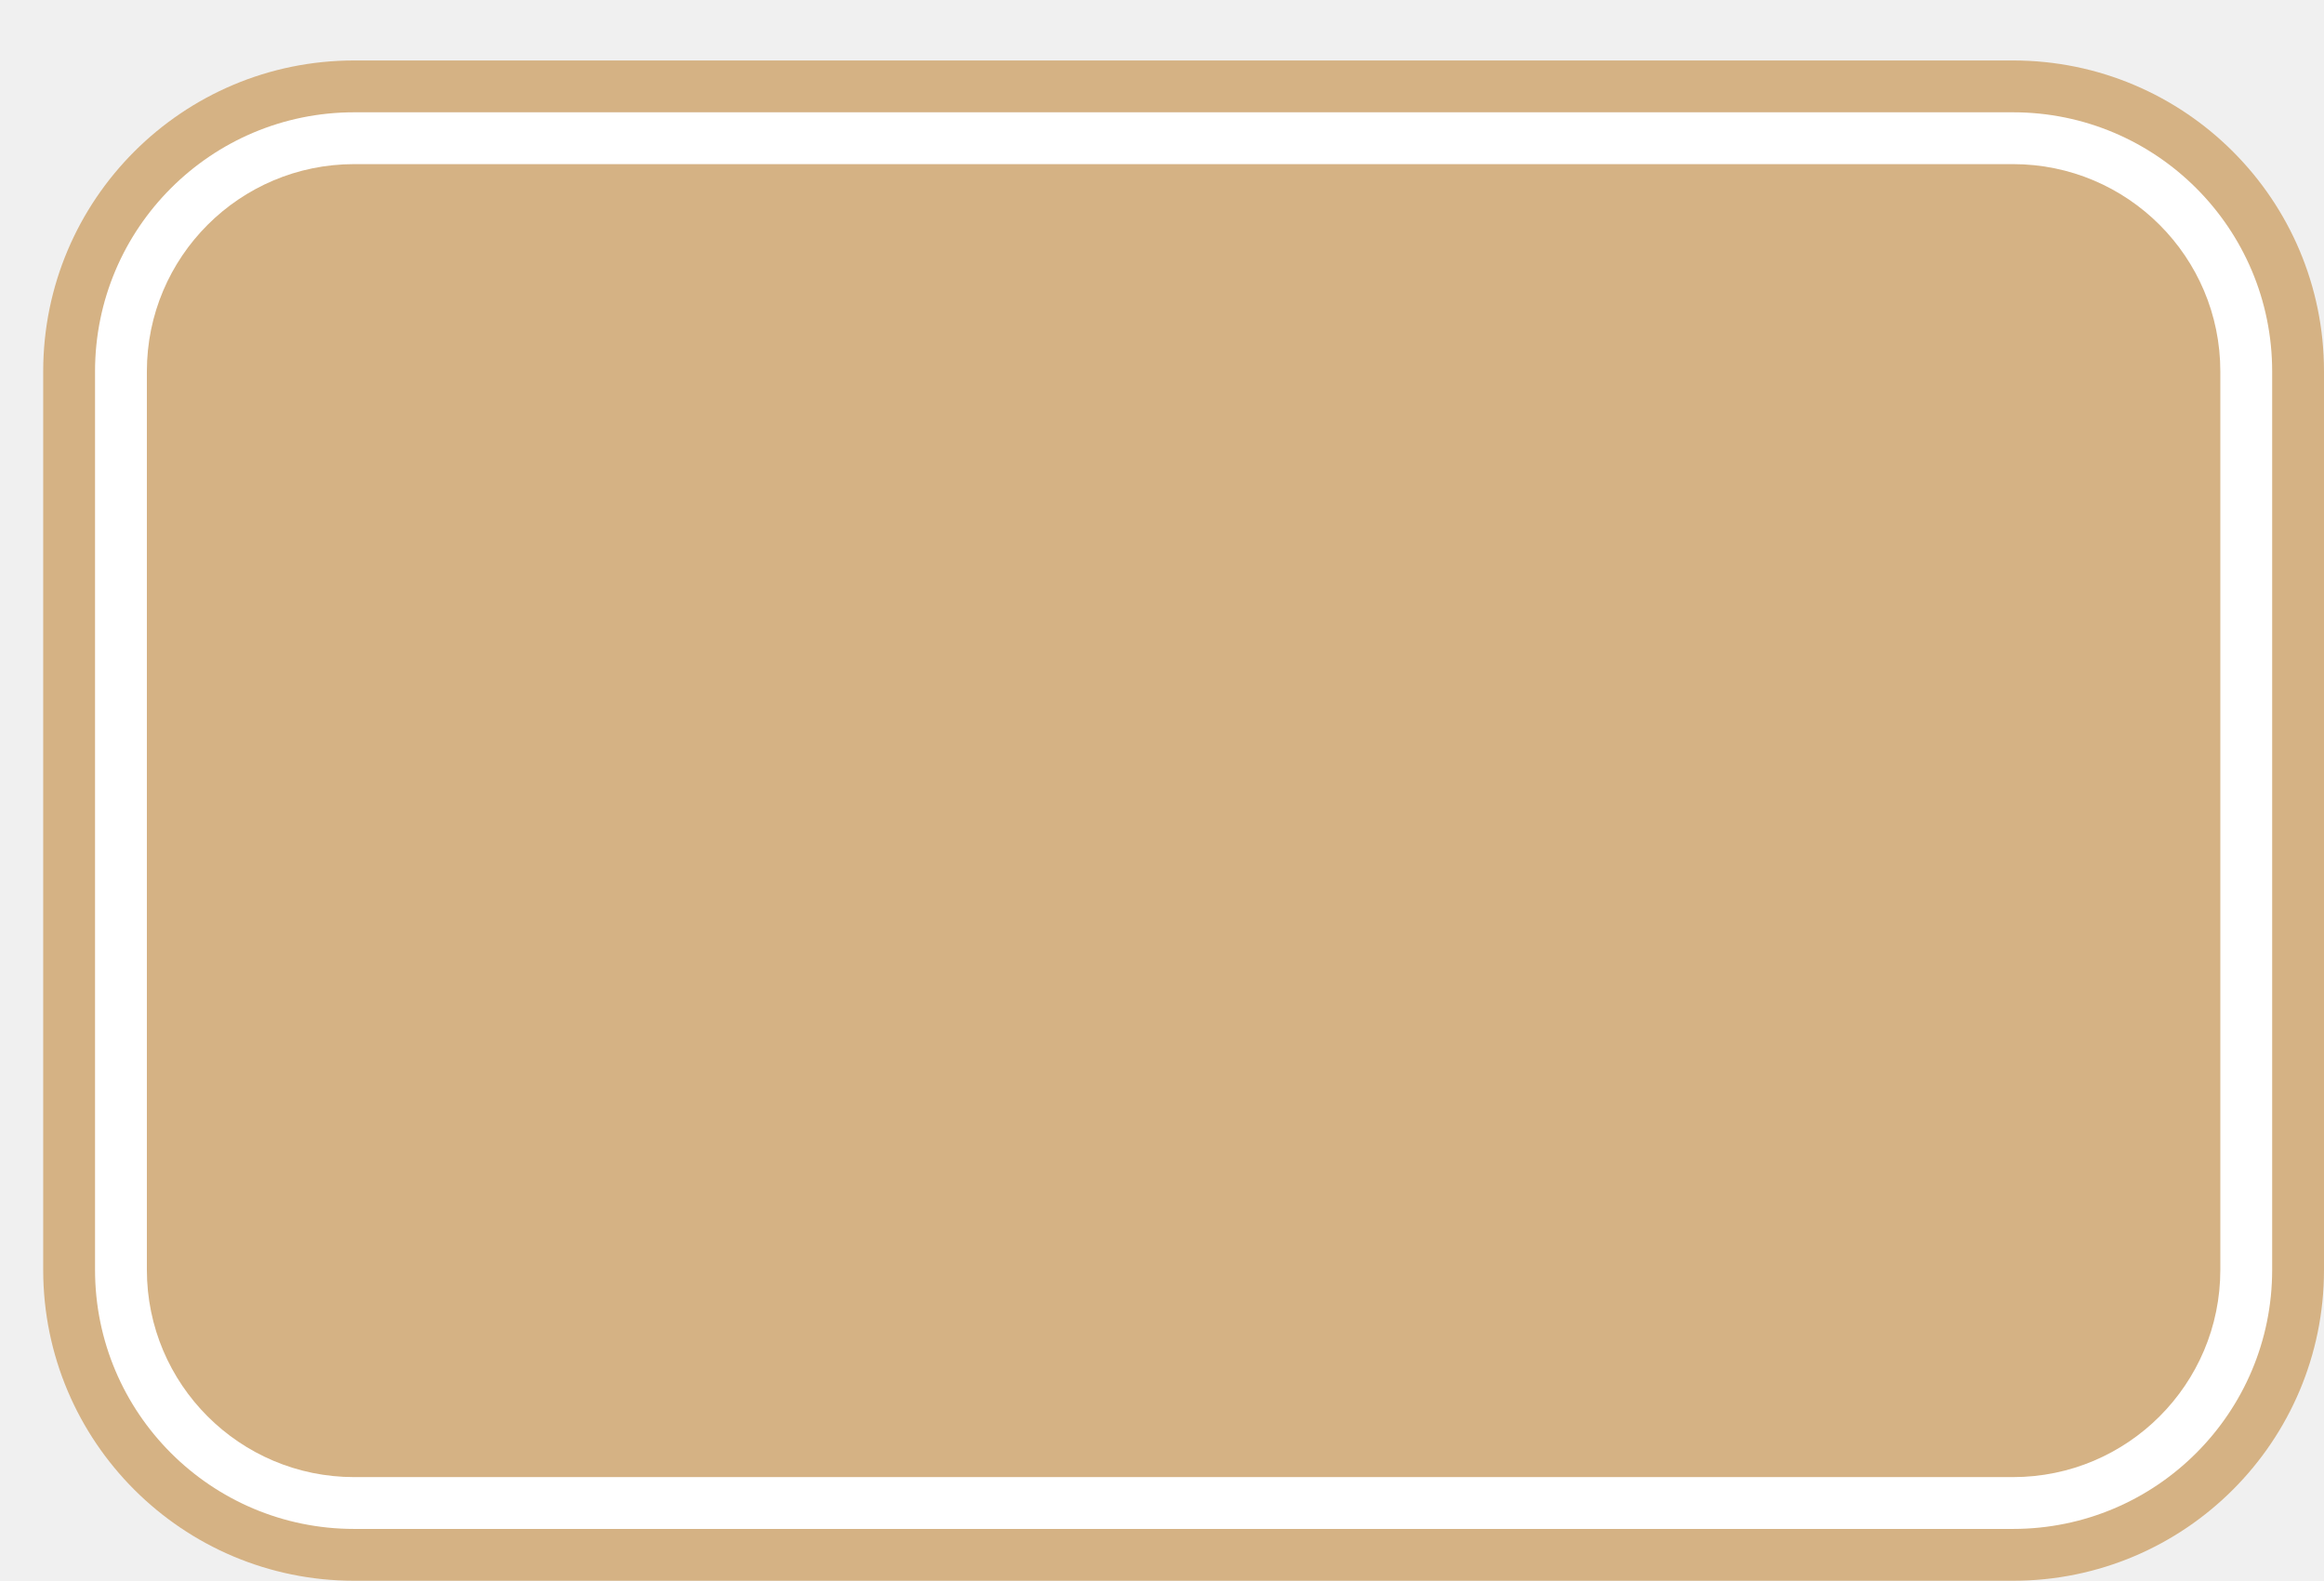
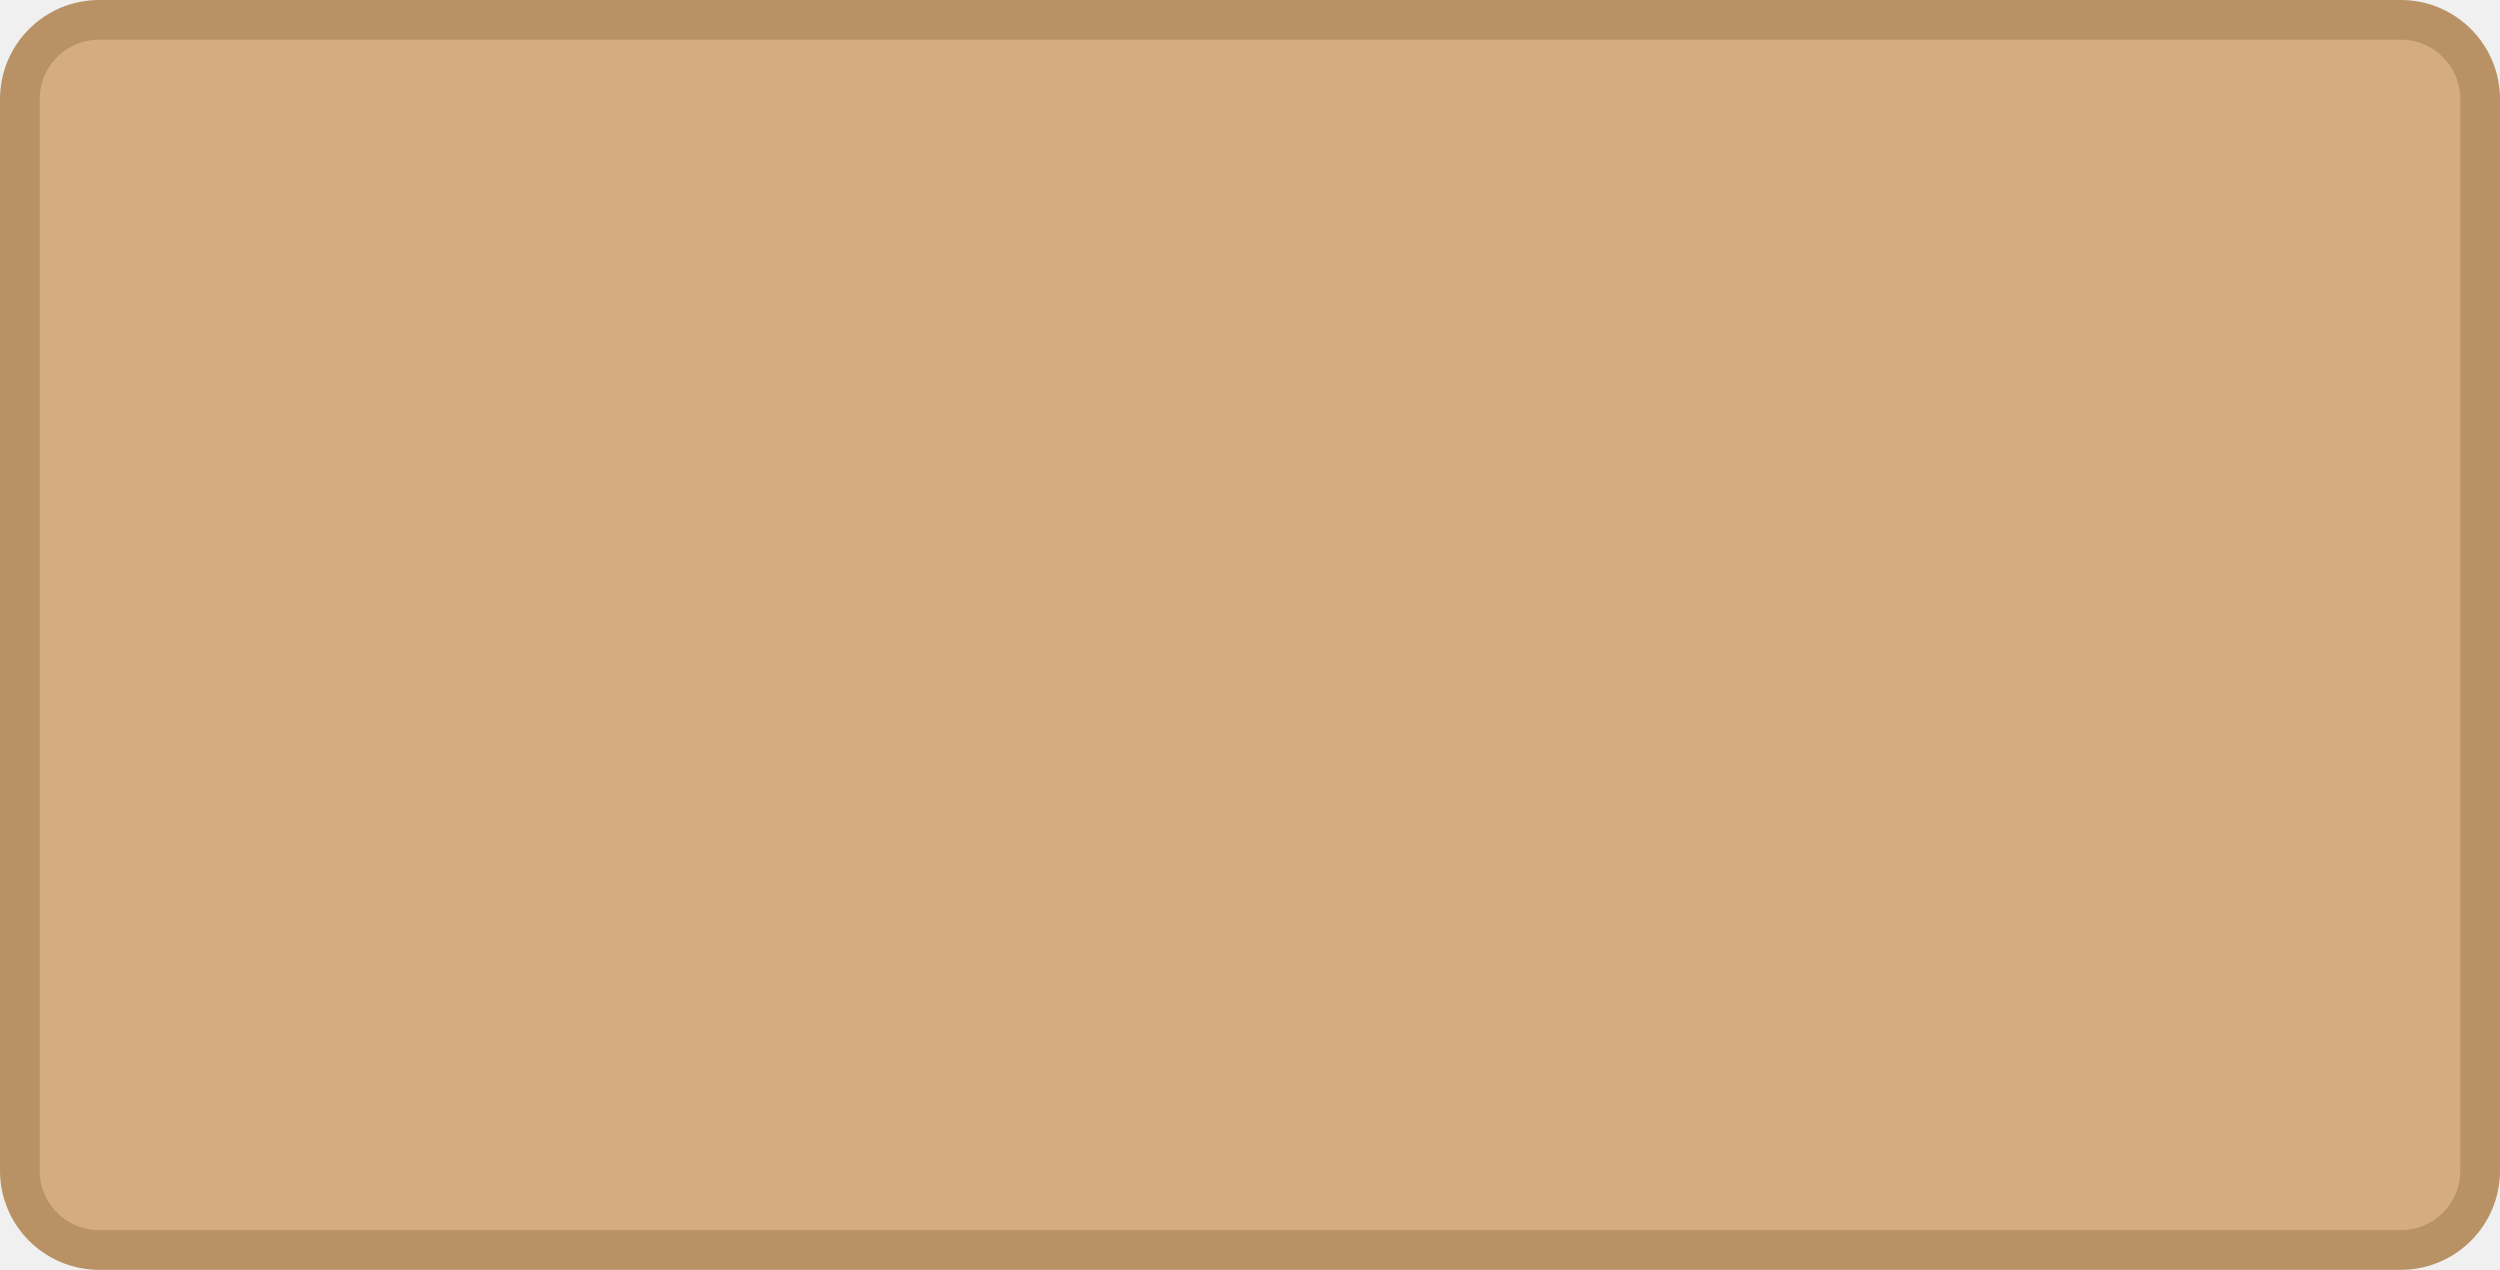
- <svg xmlns="http://www.w3.org/2000/svg" width="100%" height="100%" viewBox="0 0 67.25 45.75">
-   <rect x="1.25" y="1.75" height="44" width="66" rx="9" fill="#d5b284" />
-   <rect x="2.75" y="3.25" height="41.0" width="63.0" rx="7.5" fill="white" />
-   <rect x="4.25" y="4.75" height="38.0" width="60.0" rx="6.0" fill="#d5b284" />
+ <svg xmlns="http://www.w3.org/2000/svg" width="100%" height="100%" viewBox="0 0 63 32">
+   <rect x="0.5" y="0.5" width="62" height="31" rx="2" ry="2" id="shield" style="fill:#d5ac7d;stroke:#b89264;stroke-width:1;" />
</svg>
